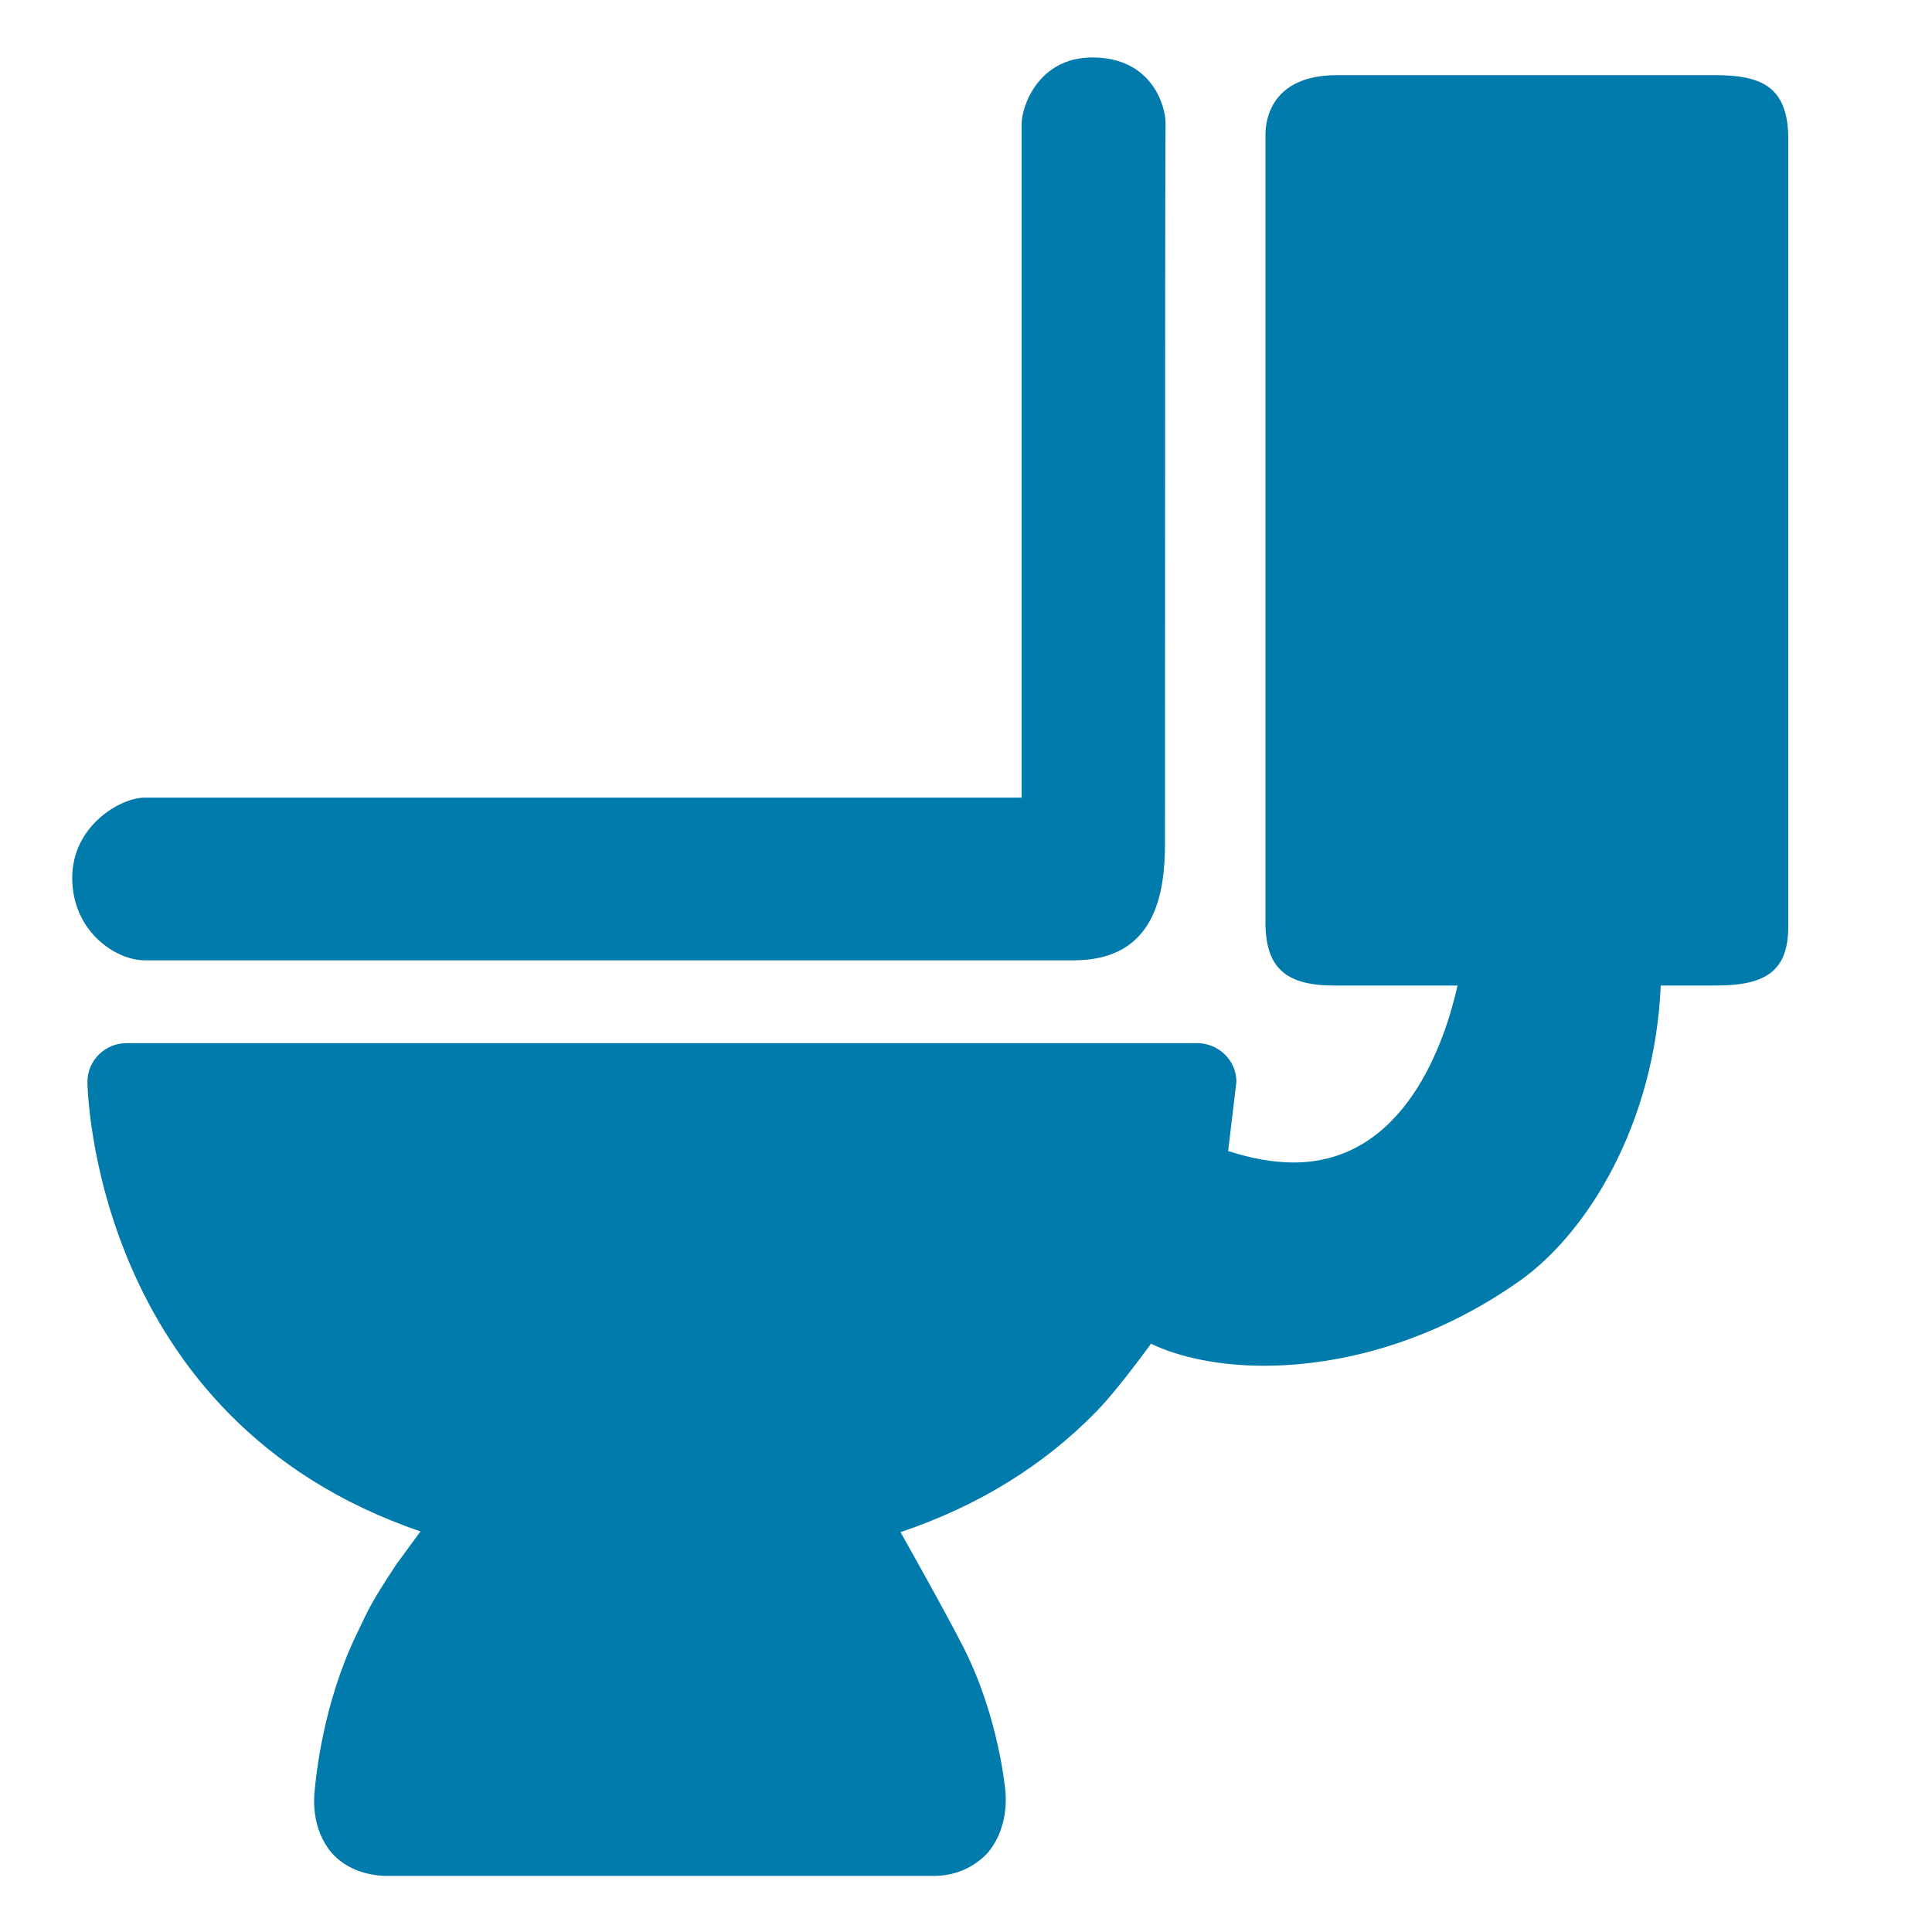
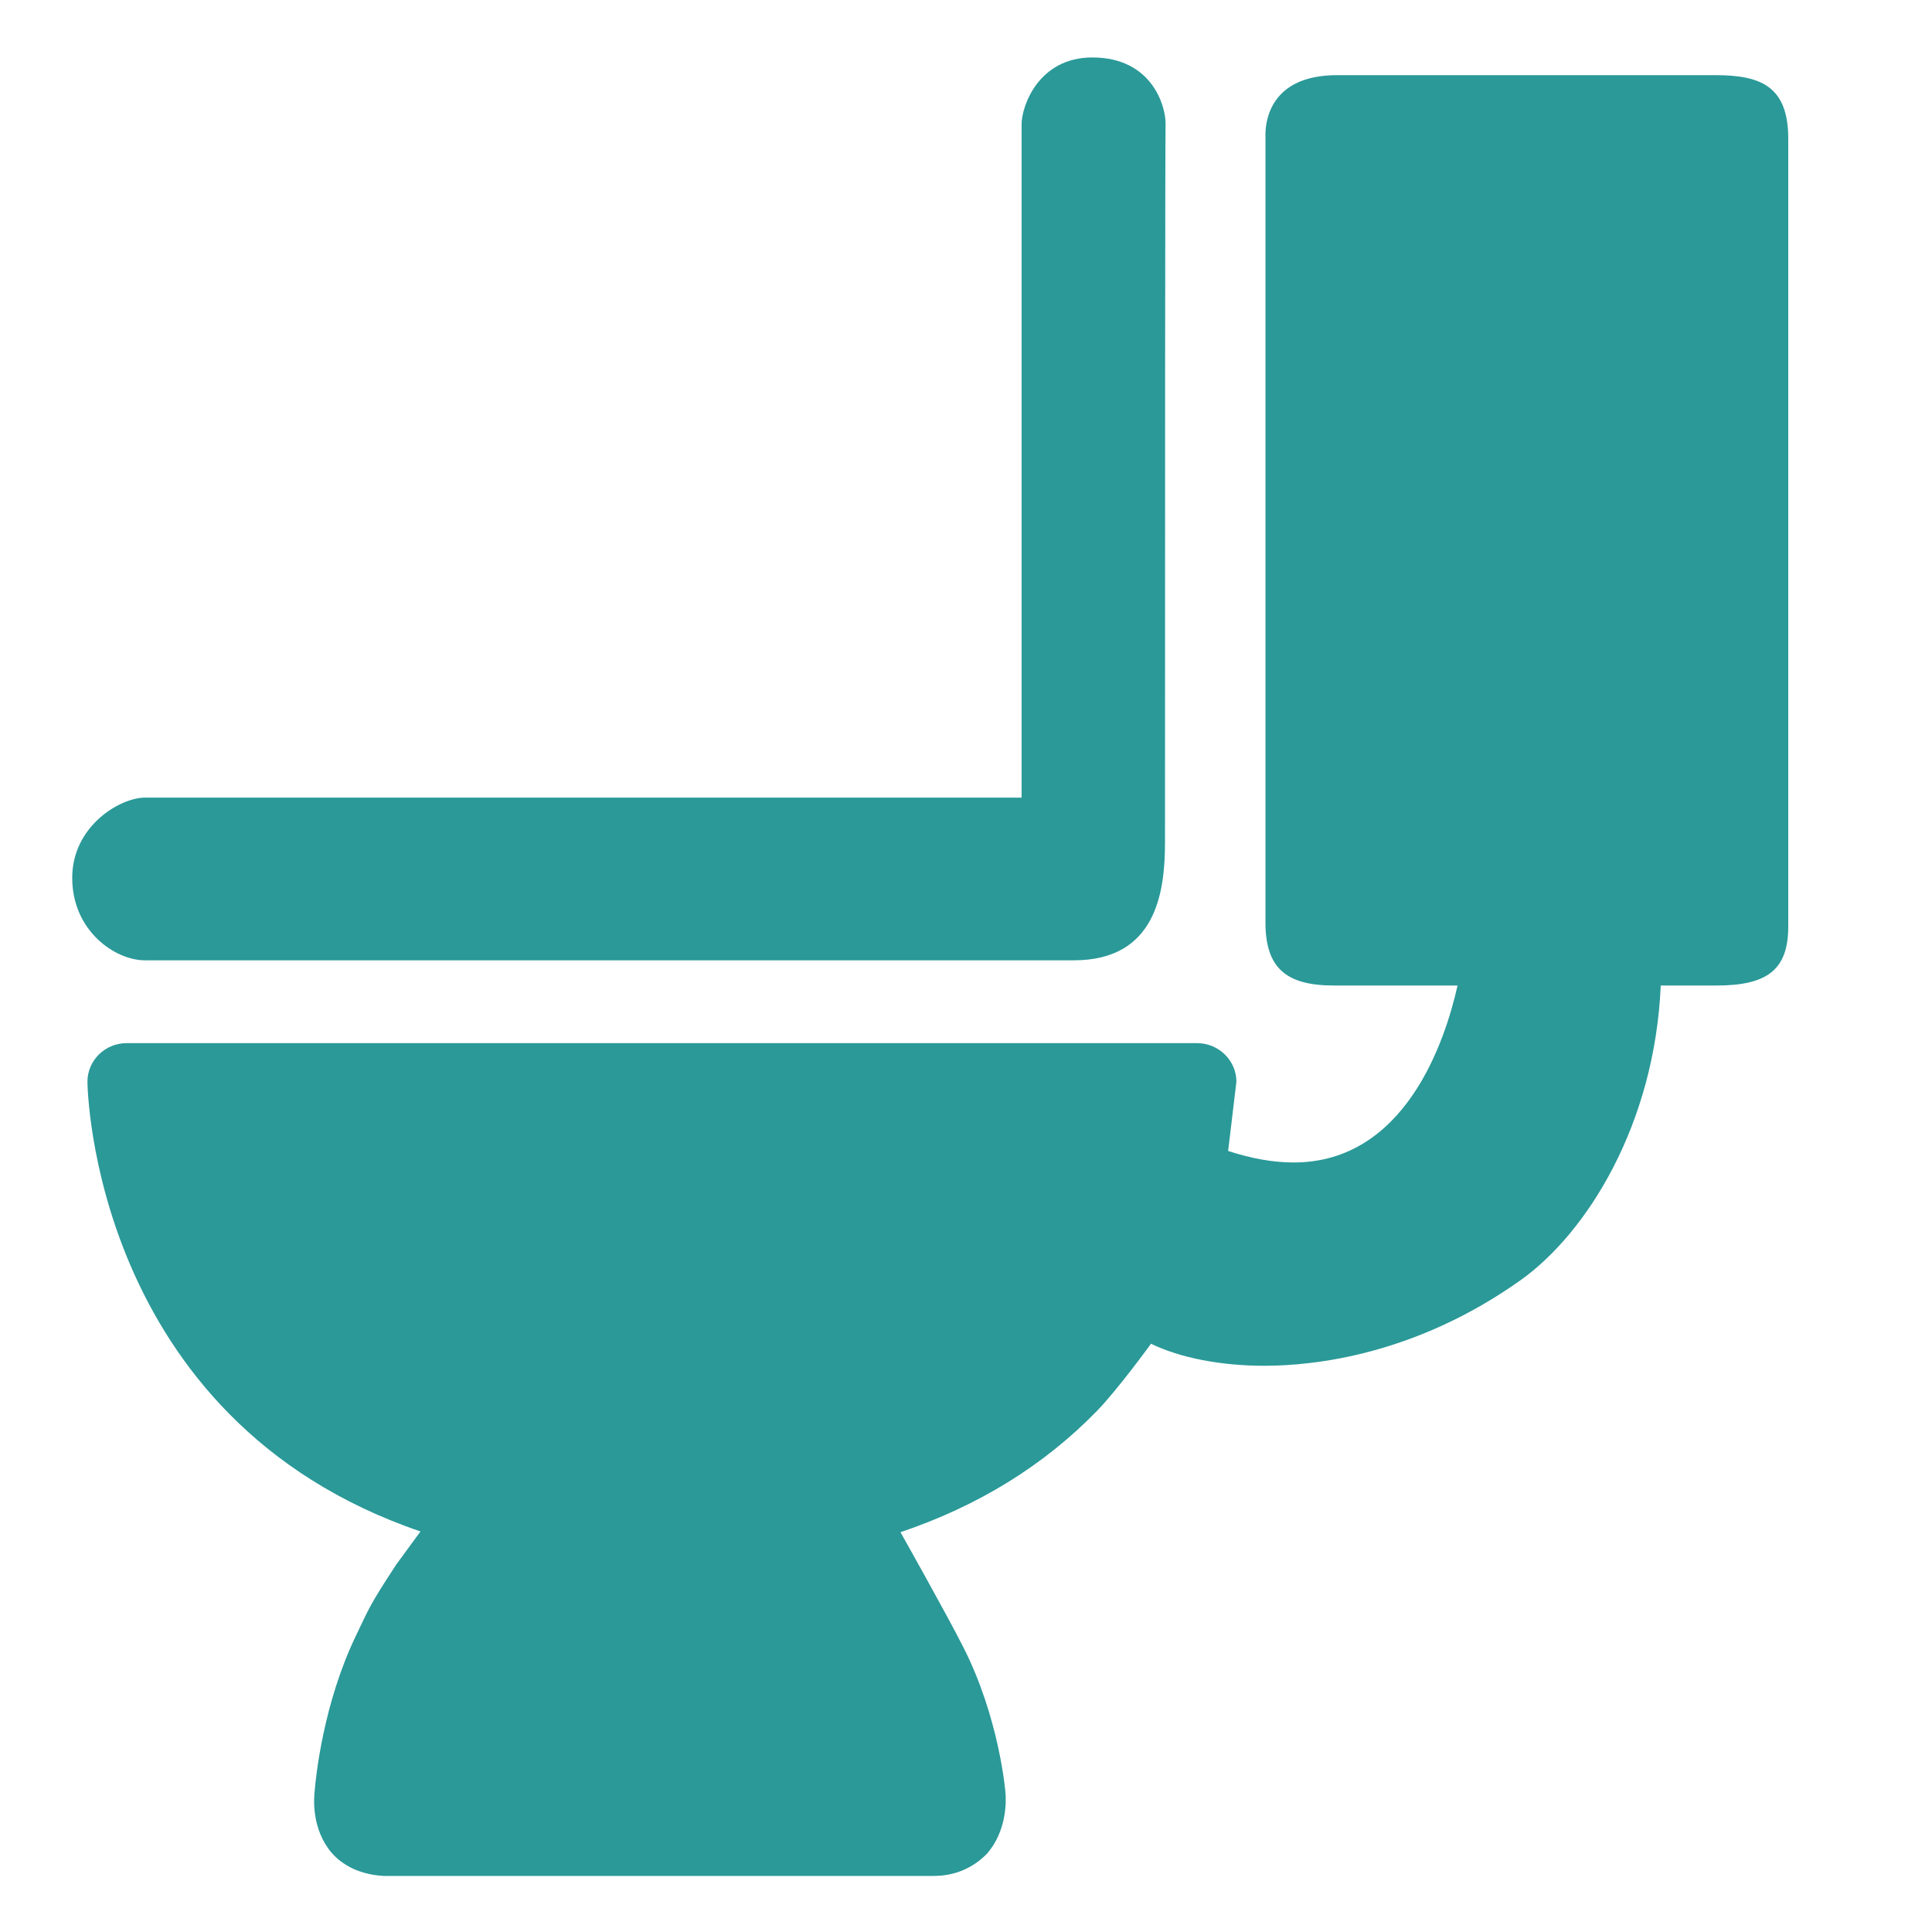
<svg xmlns="http://www.w3.org/2000/svg" version="1.1" id="Layer_1" x="0px" y="0px" width="50px" height="50px" viewBox="0 0 50 50" enable-background="new 0 0 50 50" xml:space="preserve">
-   <path fill="#007BAC" d="M27.789,24.853H3.75c-0.769,0-1.881-0.76-1.881-2.135c0-1.343,1.243-2.076,1.881-2.076h22.689V3.212  c0-0.46,0.434-1.725,1.83-1.725c1.547,0,1.896,1.261,1.896,1.703c-0.011,0.332-0.015,9.833-0.015,18.622  C30.15,23.118,29.905,24.853,27.789,24.853z" />
-   <path fill="#007BAC" d="M37.721,25.505h-3.205c-1.254,0-1.766-0.474-1.766-1.636V3.482c0-0.36,0.134-1.537,1.854-1.537h9.781  c1.17,0,1.895,0.275,1.895,1.646v20.408c-0.009,1.085-0.529,1.506-1.854,1.506H42.98c-0.155,3.583-1.897,6.391-3.626,7.626  c-2.715,1.927-5.322,2.215-6.635,2.215c-1.15,0-2.195-0.214-2.931-0.571c0,0-0.852,1.179-1.405,1.746  c-1.375,1.41-3.072,2.456-5.078,3.131c0,0,1.186,2.104,1.628,2.979c0.935,1.839,1.09,3.752,1.09,3.77  c0.018,0.207,0.038,0.98-0.479,1.571c-0.379,0.385-0.85,0.576-1.382,0.576H9.926c-0.761-0.043-1.169-0.395-1.347-0.602  c-0.513-0.608-0.461-1.387-0.434-1.61c0.029-0.356,0.223-2.262,1.075-4.023c0.329-0.681,0.333-0.757,1.037-1.827l0.625-0.853  C2.38,36.734,2.263,28.101,2.263,27.996c0-0.552,0.456-1,1.016-1h27.698c0.562,0,1.021,0.448,1.021,1  c0,0.013-0.214,1.791-0.214,1.791c0.604,0.198,1.172,0.298,1.694,0.298C36.357,30.085,37.394,26.966,37.721,25.505z" />
+   <path fill="#2A9998" d="M27.789,24.853H3.75c-0.769,0-1.881-0.76-1.881-2.135c0-1.343,1.243-2.076,1.881-2.076h22.689V3.212  c0-0.46,0.434-1.725,1.83-1.725c1.547,0,1.896,1.261,1.896,1.703c-0.011,0.332-0.015,9.833-0.015,18.622  C30.15,23.118,29.904,24.853,27.789,24.853z" />
+   <path fill="#2A9998" d="M37.721,25.505h-3.205c-1.254,0-1.766-0.474-1.766-1.636V3.482c0-0.36,0.134-1.537,1.854-1.537h9.781  c1.17,0,1.895,0.275,1.895,1.646v20.408c-0.008,1.085-0.528,1.506-1.854,1.506H42.98c-0.155,3.583-1.897,6.392-3.627,7.626  c-2.715,1.928-5.321,2.215-6.635,2.215c-1.15,0-2.195-0.214-2.931-0.57c0,0-0.853,1.179-1.405,1.746  c-1.375,1.41-3.072,2.455-5.078,3.131c0,0,1.186,2.104,1.628,2.979c0.935,1.84,1.09,3.752,1.09,3.77  c0.018,0.207,0.037,0.98-0.479,1.572c-0.379,0.385-0.85,0.575-1.382,0.575H9.926c-0.761-0.043-1.169-0.396-1.347-0.603  c-0.513-0.607-0.461-1.387-0.434-1.609c0.029-0.355,0.223-2.262,1.075-4.023c0.329-0.681,0.333-0.756,1.037-1.826l0.625-0.854  C2.38,36.734,2.263,28.102,2.263,27.996c0-0.553,0.456-1,1.016-1h27.698c0.562,0,1.021,0.447,1.021,1  c0,0.013-0.214,1.791-0.214,1.791c0.604,0.197,1.172,0.298,1.694,0.298C36.357,30.085,37.395,26.966,37.721,25.505z" />
</svg>
